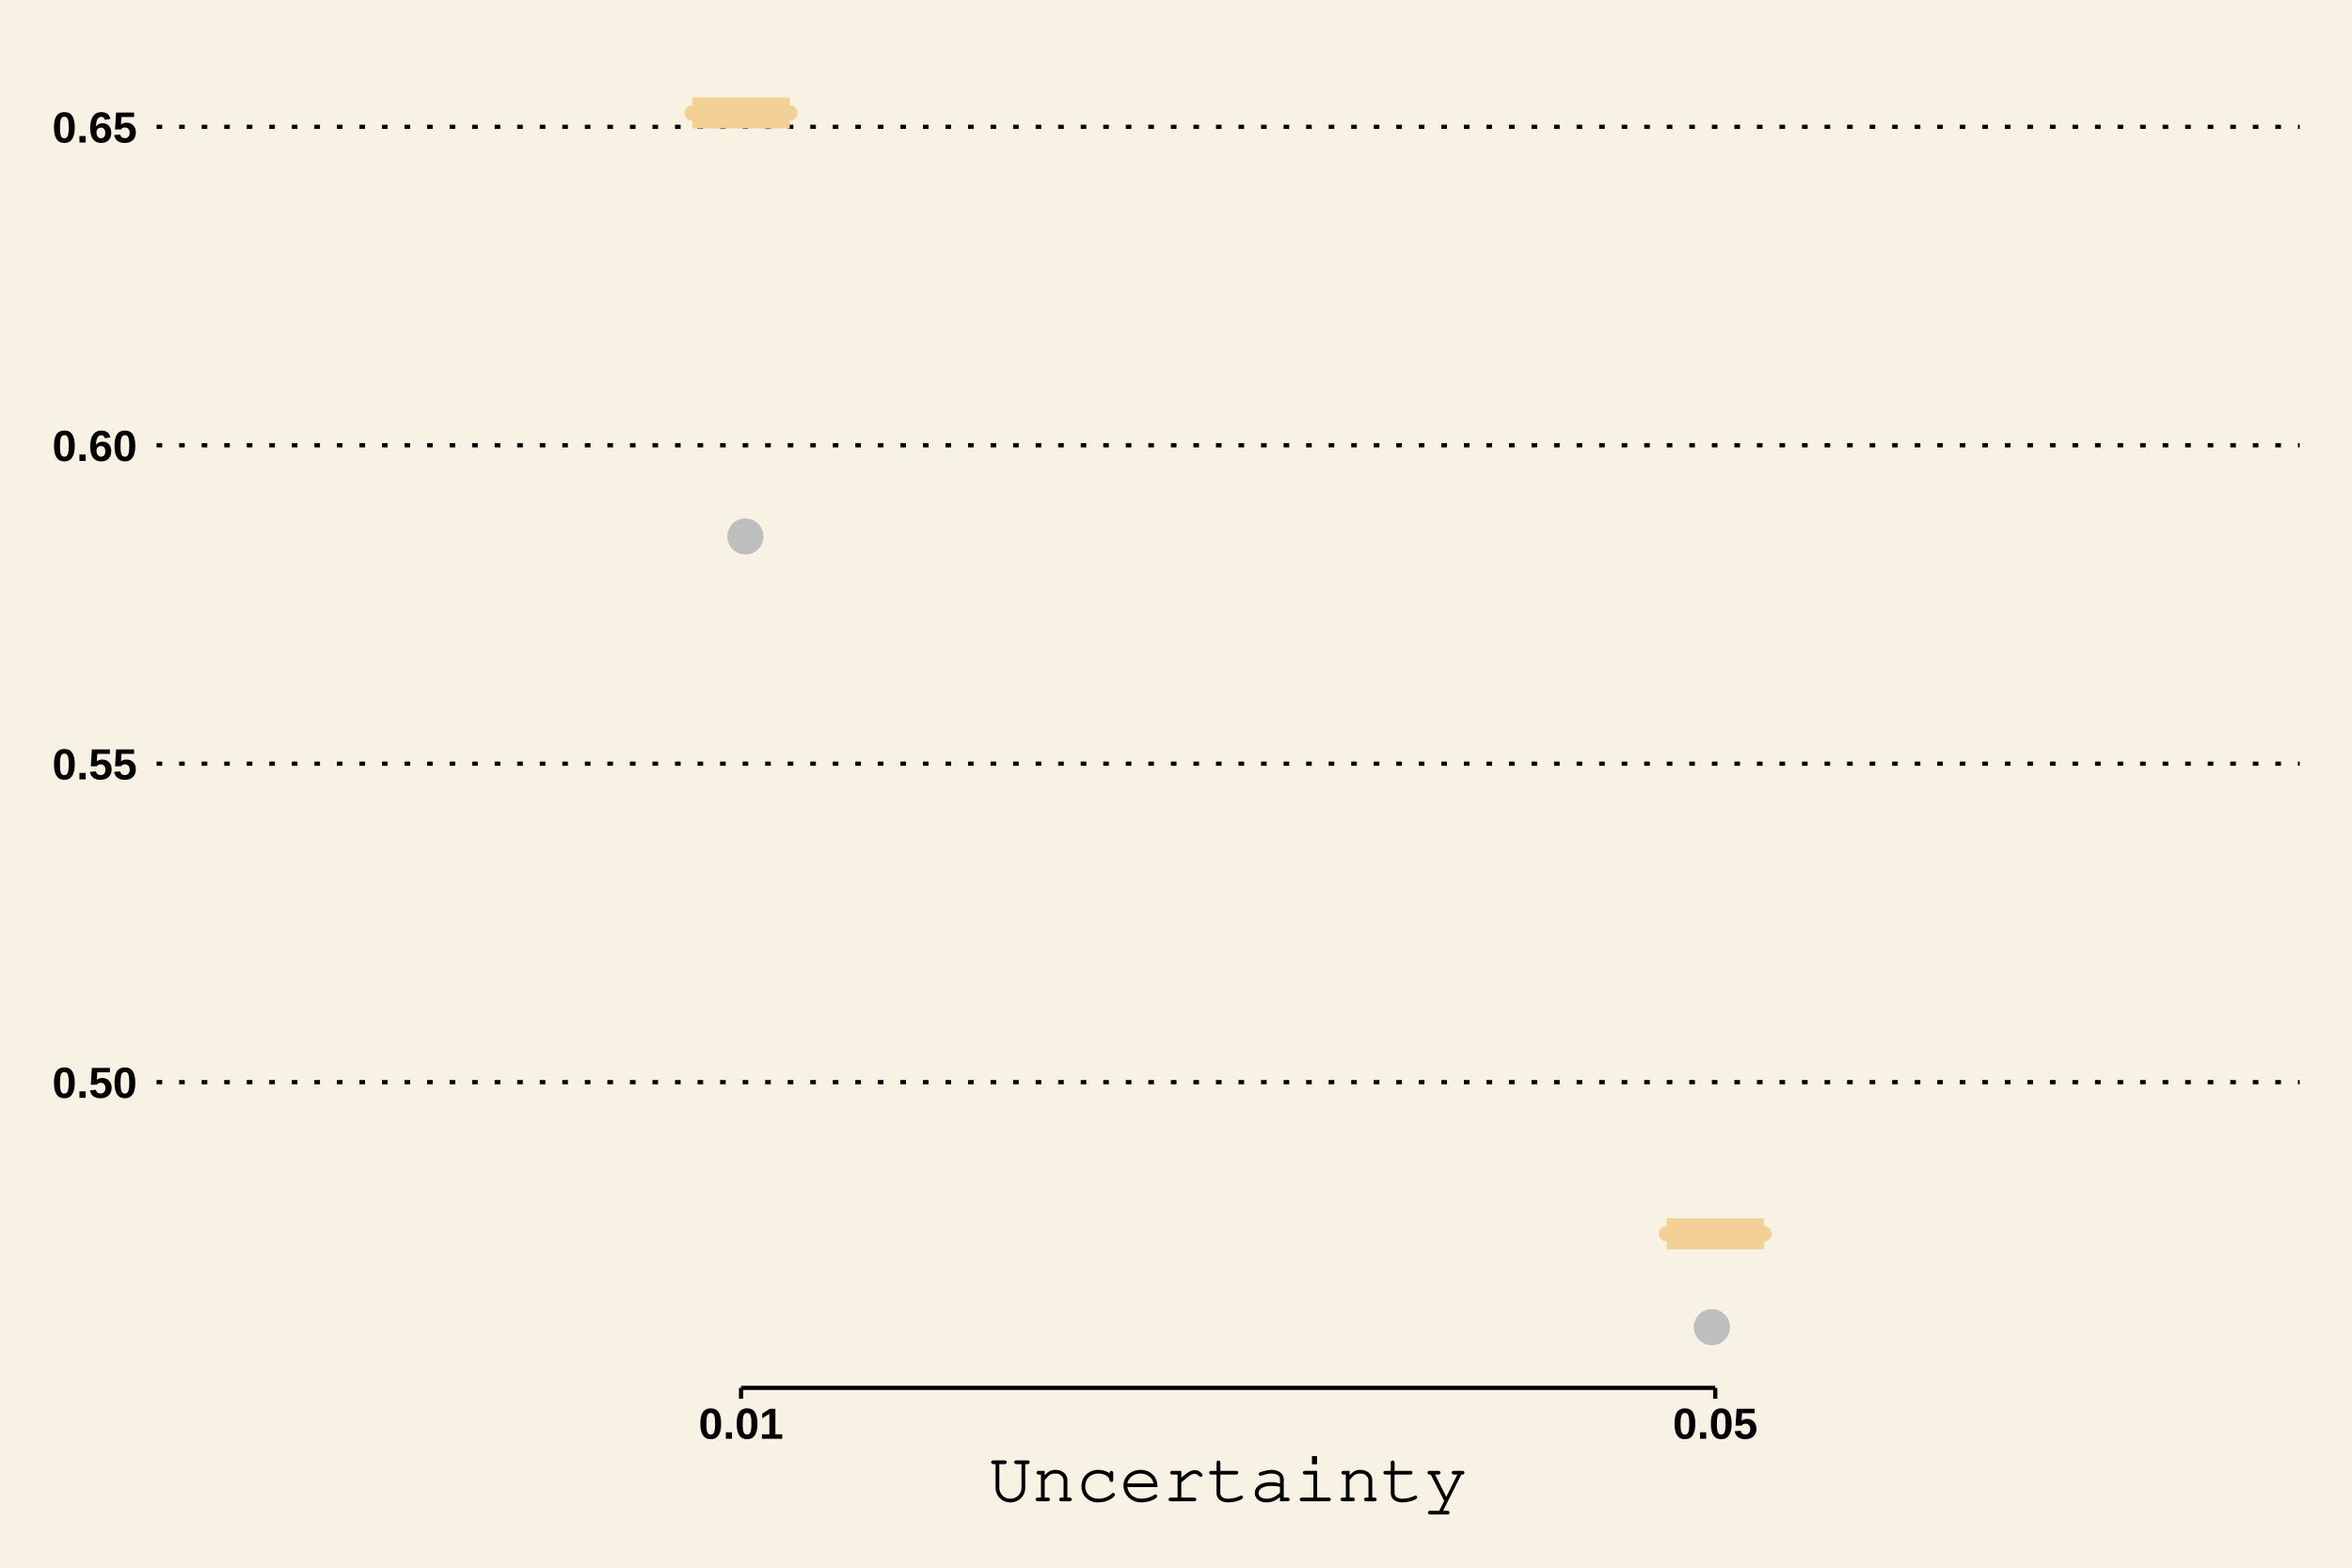
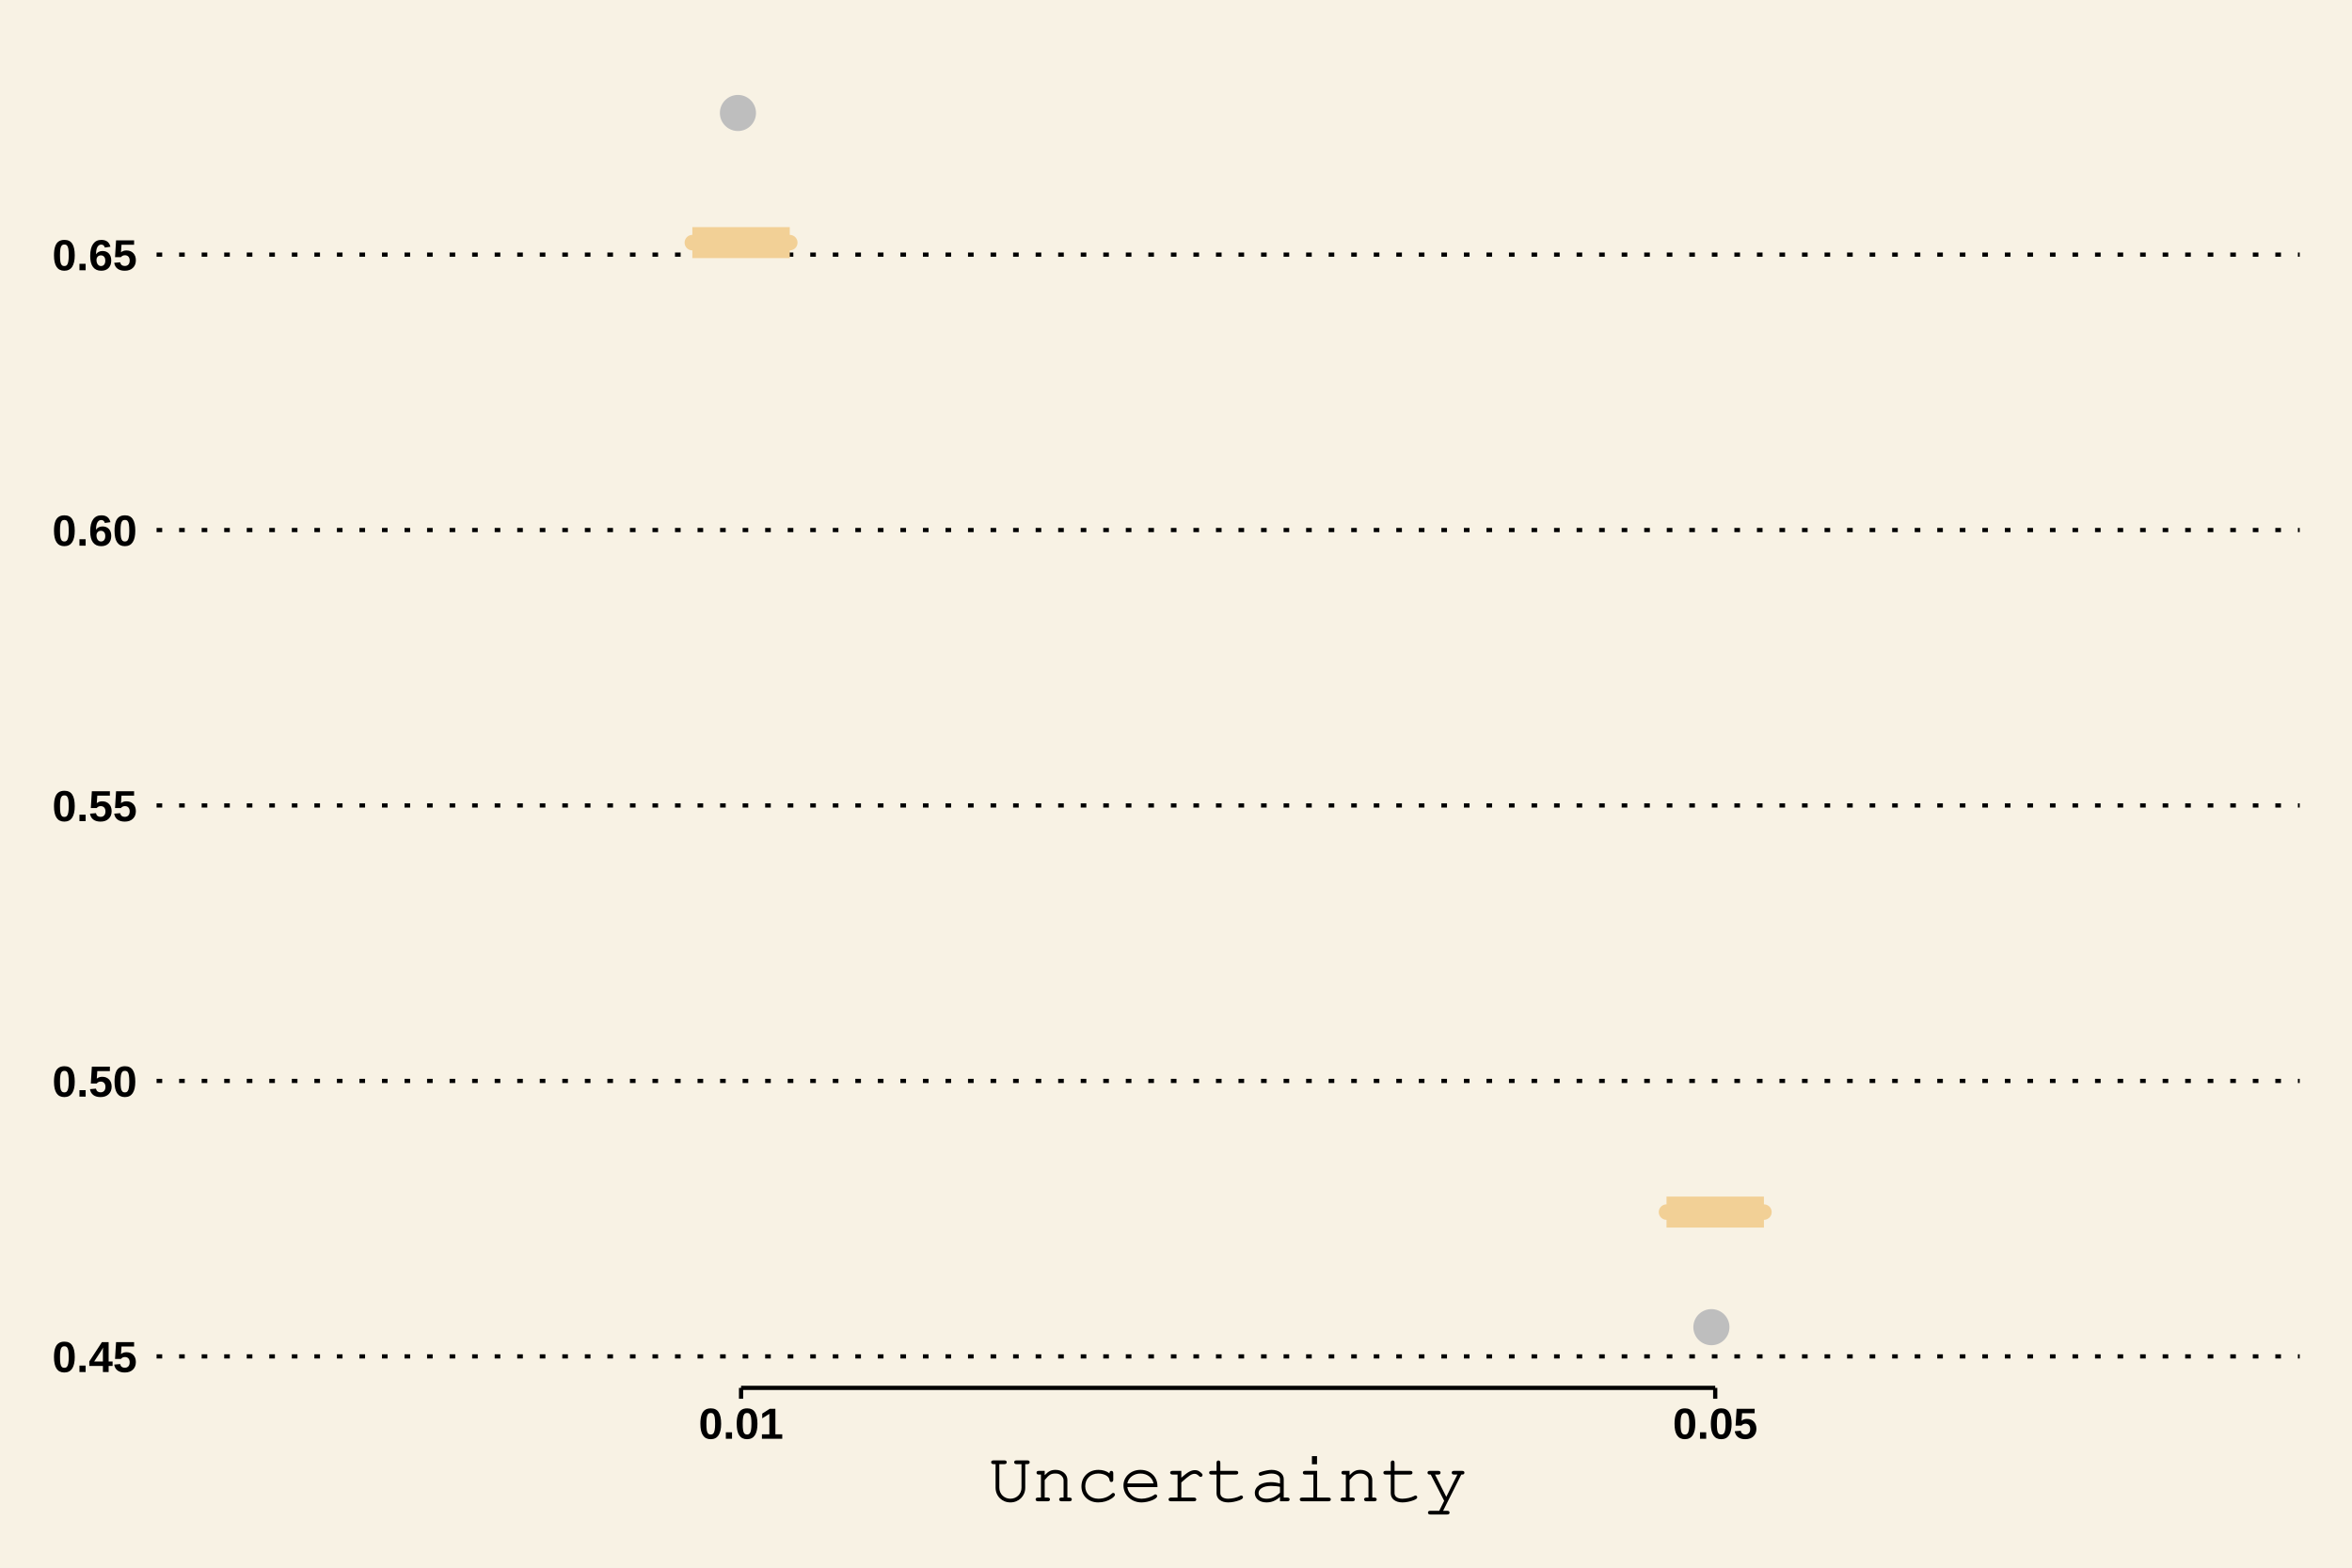
<svg xmlns="http://www.w3.org/2000/svg" class="svglite" width="648.00pt" height="432.00pt" viewBox="0 0 648.00 432.00">
  <defs>
    <style type="text/css">
    .svglite line, .svglite polyline, .svglite polygon, .svglite path, .svglite rect, .svglite circle {
      fill: none;
      stroke: #000000;
      stroke-linecap: round;
      stroke-linejoin: round;
      stroke-miterlimit: 10.00;
    }
  </style>
  </defs>
  <rect width="100%" height="100%" style="stroke: none; fill: #F8F2E4;" />
  <defs>
    <clipPath id="cpMC4wMHw2NDguMDB8MC4wMHw0MzIuMDA=">
      <rect x="0.00" y="0.00" width="648.00" height="432.00" />
    </clipPath>
  </defs>
  <g clip-path="url(#cpMC4wMHw2NDguMDB8MC4wMHw0MzIuMDA=)">
    <rect x="-0" y="0" width="648.00" height="432.00" style="stroke-width: 1.16; stroke: none; fill: #F8F2E4;" />
  </g>
  <defs>
    <clipPath id="cpNDMuMTR8NjMzLjYwfDE0LjQwfDM4Mi40NQ==">
      <rect x="43.14" y="14.40" width="590.46" height="368.05" />
    </clipPath>
  </defs>
  <g clip-path="url(#cpNDMuMTR8NjMzLjYwfDE0LjQwfDM4Mi40NQ==)">
    <rect x="43.14" y="14.40" width="590.46" height="368.05" style="stroke-width: 1.16; stroke: none; fill: #F8F2E4;" />
-     <polyline points="43.14,298.20 633.60,298.20 " style="stroke-width: 1.16; stroke-dasharray: 1.55,4.66; stroke-linecap: butt;" />
-     <polyline points="43.14,210.45 633.60,210.45 " style="stroke-width: 1.16; stroke-dasharray: 1.55,4.66; stroke-linecap: butt;" />
-     <polyline points="43.14,122.70 633.60,122.70 " style="stroke-width: 1.16; stroke-dasharray: 1.55,4.66; stroke-linecap: butt;" />
-     <polyline points="43.14,34.95 633.60,34.95 " style="stroke-width: 1.16; stroke-dasharray: 1.55,4.66; stroke-linecap: butt;" />
-     <line x1="204.17" y1="31.13" x2="204.17" y2="31.13" style="stroke-width: 4.27; stroke: #F2D096; stroke-linecap: butt;" />
-     <line x1="204.17" y1="31.13" x2="204.17" y2="31.13" style="stroke-width: 4.27; stroke: #F2D096; stroke-linecap: butt;" />
-     <polygon points="190.75,31.13 190.75,31.13 217.59,31.13 217.59,31.13 190.75,31.13 " style="stroke-width: 4.27; stroke: #F2D096; fill: #FFFFFF;" />
-     <line x1="190.75" y1="31.13" x2="217.59" y2="31.13" style="stroke-width: 8.54; stroke: #F2D096; stroke-linecap: butt;" />
-     <line x1="472.56" y1="339.99" x2="472.56" y2="339.99" style="stroke-width: 4.27; stroke: #F2D096; stroke-linecap: butt;" />
-     <line x1="472.56" y1="339.99" x2="472.56" y2="339.99" style="stroke-width: 4.27; stroke: #F2D096; stroke-linecap: butt;" />
-     <polygon points="459.14,339.99 459.14,339.99 485.98,339.99 485.98,339.99 459.14,339.99 " style="stroke-width: 4.27; stroke: #F2D096; fill: #FFFFFF;" />
-     <line x1="459.14" y1="339.99" x2="485.98" y2="339.99" style="stroke-width: 8.54; stroke: #F2D096; stroke-linecap: butt;" />
-     <circle cx="205.36" cy="147.83" r="4.62" style="stroke-width: 0.71; stroke: #BEBEBE; fill: #BEBEBE;" />
-     <circle cx="471.64" cy="365.72" r="4.62" style="stroke-width: 0.71; stroke: #BEBEBE; fill: #BEBEBE;" />
+     <polyline points="43.14,373.77 633.60,373.77 " style="stroke-width: 1.16; stroke-dasharray: 1.55,4.66; stroke-linecap: butt;" />
+     <polyline points="43.14,297.87 633.60,297.87 " style="stroke-width: 1.16; stroke-dasharray: 1.55,4.66; stroke-linecap: butt;" />
+     <polyline points="43.14,221.96 633.60,221.96 " style="stroke-width: 1.16; stroke-dasharray: 1.55,4.66; stroke-linecap: butt;" />
+     <polyline points="43.14,146.06 633.60,146.06 " style="stroke-width: 1.16; stroke-dasharray: 1.55,4.66; stroke-linecap: butt;" />
+     <polyline points="43.14,70.16 633.60,70.16 " style="stroke-width: 1.16; stroke-dasharray: 1.55,4.66; stroke-linecap: butt;" />
+     <line x1="204.17" y1="66.86" x2="204.17" y2="66.86" style="stroke-width: 4.27; stroke: #F2D096; stroke-linecap: butt;" />
+     <line x1="204.17" y1="66.86" x2="204.17" y2="66.86" style="stroke-width: 4.27; stroke: #F2D096; stroke-linecap: butt;" />
+     <polygon points="190.75,66.86 190.75,66.86 217.59,66.86 217.59,66.86 190.75,66.86 " style="stroke-width: 4.27; stroke: #F2D096; fill: #FFFFFF;" />
+     <line x1="190.75" y1="66.86" x2="217.59" y2="66.86" style="stroke-width: 8.54; stroke: #F2D096; stroke-linecap: butt;" />
+     <line x1="472.56" y1="334.01" x2="472.56" y2="334.01" style="stroke-width: 4.27; stroke: #F2D096; stroke-linecap: butt;" />
+     <line x1="472.56" y1="334.01" x2="472.56" y2="334.01" style="stroke-width: 4.27; stroke: #F2D096; stroke-linecap: butt;" />
+     <polygon points="459.14,334.01 459.14,334.01 485.98,334.01 485.98,334.01 459.14,334.01 " style="stroke-width: 4.27; stroke: #F2D096; fill: #FFFFFF;" />
+     <line x1="459.14" y1="334.01" x2="485.98" y2="334.01" style="stroke-width: 8.54; stroke: #F2D096; stroke-linecap: butt;" />
+     <circle cx="203.31" cy="31.13" r="4.62" style="stroke-width: 0.71; stroke: #BEBEBE; fill: #BEBEBE;" />
+     <circle cx="471.51" cy="365.72" r="4.62" style="stroke-width: 0.71; stroke: #BEBEBE; fill: #BEBEBE;" />
    <rect x="43.14" y="14.40" width="590.46" height="368.05" style="stroke-width: 1.16; stroke: none;" />
  </g>
  <g clip-path="url(#cpMC4wMHw2NDguMDB8MC4wMHw0MzIuMDA=)">
-     <text x="37.76" y="302.52" text-anchor="end" style="font-size: 12.00px; font-weight: bold; font-family: Arial;" textLength="23.36px" lengthAdjust="spacingAndGlyphs">0.50</text>
-     <text x="37.76" y="214.77" text-anchor="end" style="font-size: 12.00px; font-weight: bold; font-family: Arial;" textLength="23.36px" lengthAdjust="spacingAndGlyphs">0.55</text>
-     <text x="37.76" y="127.02" text-anchor="end" style="font-size: 12.00px; font-weight: bold; font-family: Arial;" textLength="23.36px" lengthAdjust="spacingAndGlyphs">0.60</text>
-     <text x="37.76" y="39.27" text-anchor="end" style="font-size: 12.00px; font-weight: bold; font-family: Arial;" textLength="23.36px" lengthAdjust="spacingAndGlyphs">0.65</text>
+     <text x="37.76" y="378.09" text-anchor="end" style="font-size: 12.00px; font-weight: bold; font-family: Arial;" textLength="23.36px" lengthAdjust="spacingAndGlyphs">0.45</text>
+     <text x="37.76" y="302.19" text-anchor="end" style="font-size: 12.00px; font-weight: bold; font-family: Arial;" textLength="23.36px" lengthAdjust="spacingAndGlyphs">0.50</text>
+     <text x="37.76" y="226.28" text-anchor="end" style="font-size: 12.00px; font-weight: bold; font-family: Arial;" textLength="23.36px" lengthAdjust="spacingAndGlyphs">0.55</text>
+     <text x="37.76" y="150.38" text-anchor="end" style="font-size: 12.00px; font-weight: bold; font-family: Arial;" textLength="23.36px" lengthAdjust="spacingAndGlyphs">0.60</text>
+     <text x="37.76" y="74.48" text-anchor="end" style="font-size: 12.00px; font-weight: bold; font-family: Arial;" textLength="23.36px" lengthAdjust="spacingAndGlyphs">0.65</text>
    <polyline points="204.17,382.45 472.56,382.45 " style="stroke-width: 1.16; stroke-linecap: butt;" />
    <polyline points="204.17,385.44 204.17,382.45 " style="stroke-width: 1.16; stroke-linecap: butt;" />
    <polyline points="472.56,385.44 472.56,382.45 " style="stroke-width: 1.16; stroke-linecap: butt;" />
    <text x="204.17" y="396.47" text-anchor="middle" style="font-size: 12.00px; font-weight: bold; font-family: Arial;" textLength="23.36px" lengthAdjust="spacingAndGlyphs">0.01</text>
    <text x="472.56" y="396.47" text-anchor="middle" style="font-size: 12.00px; font-weight: bold; font-family: Arial;" textLength="23.36px" lengthAdjust="spacingAndGlyphs">0.05</text>
    <text x="338.37" y="413.70" text-anchor="middle" style="font-size: 20.00px; font-weight: 0; font-family: Courier;" textLength="132.03px" lengthAdjust="spacingAndGlyphs">Uncertainty</text>
  </g>
</svg>
